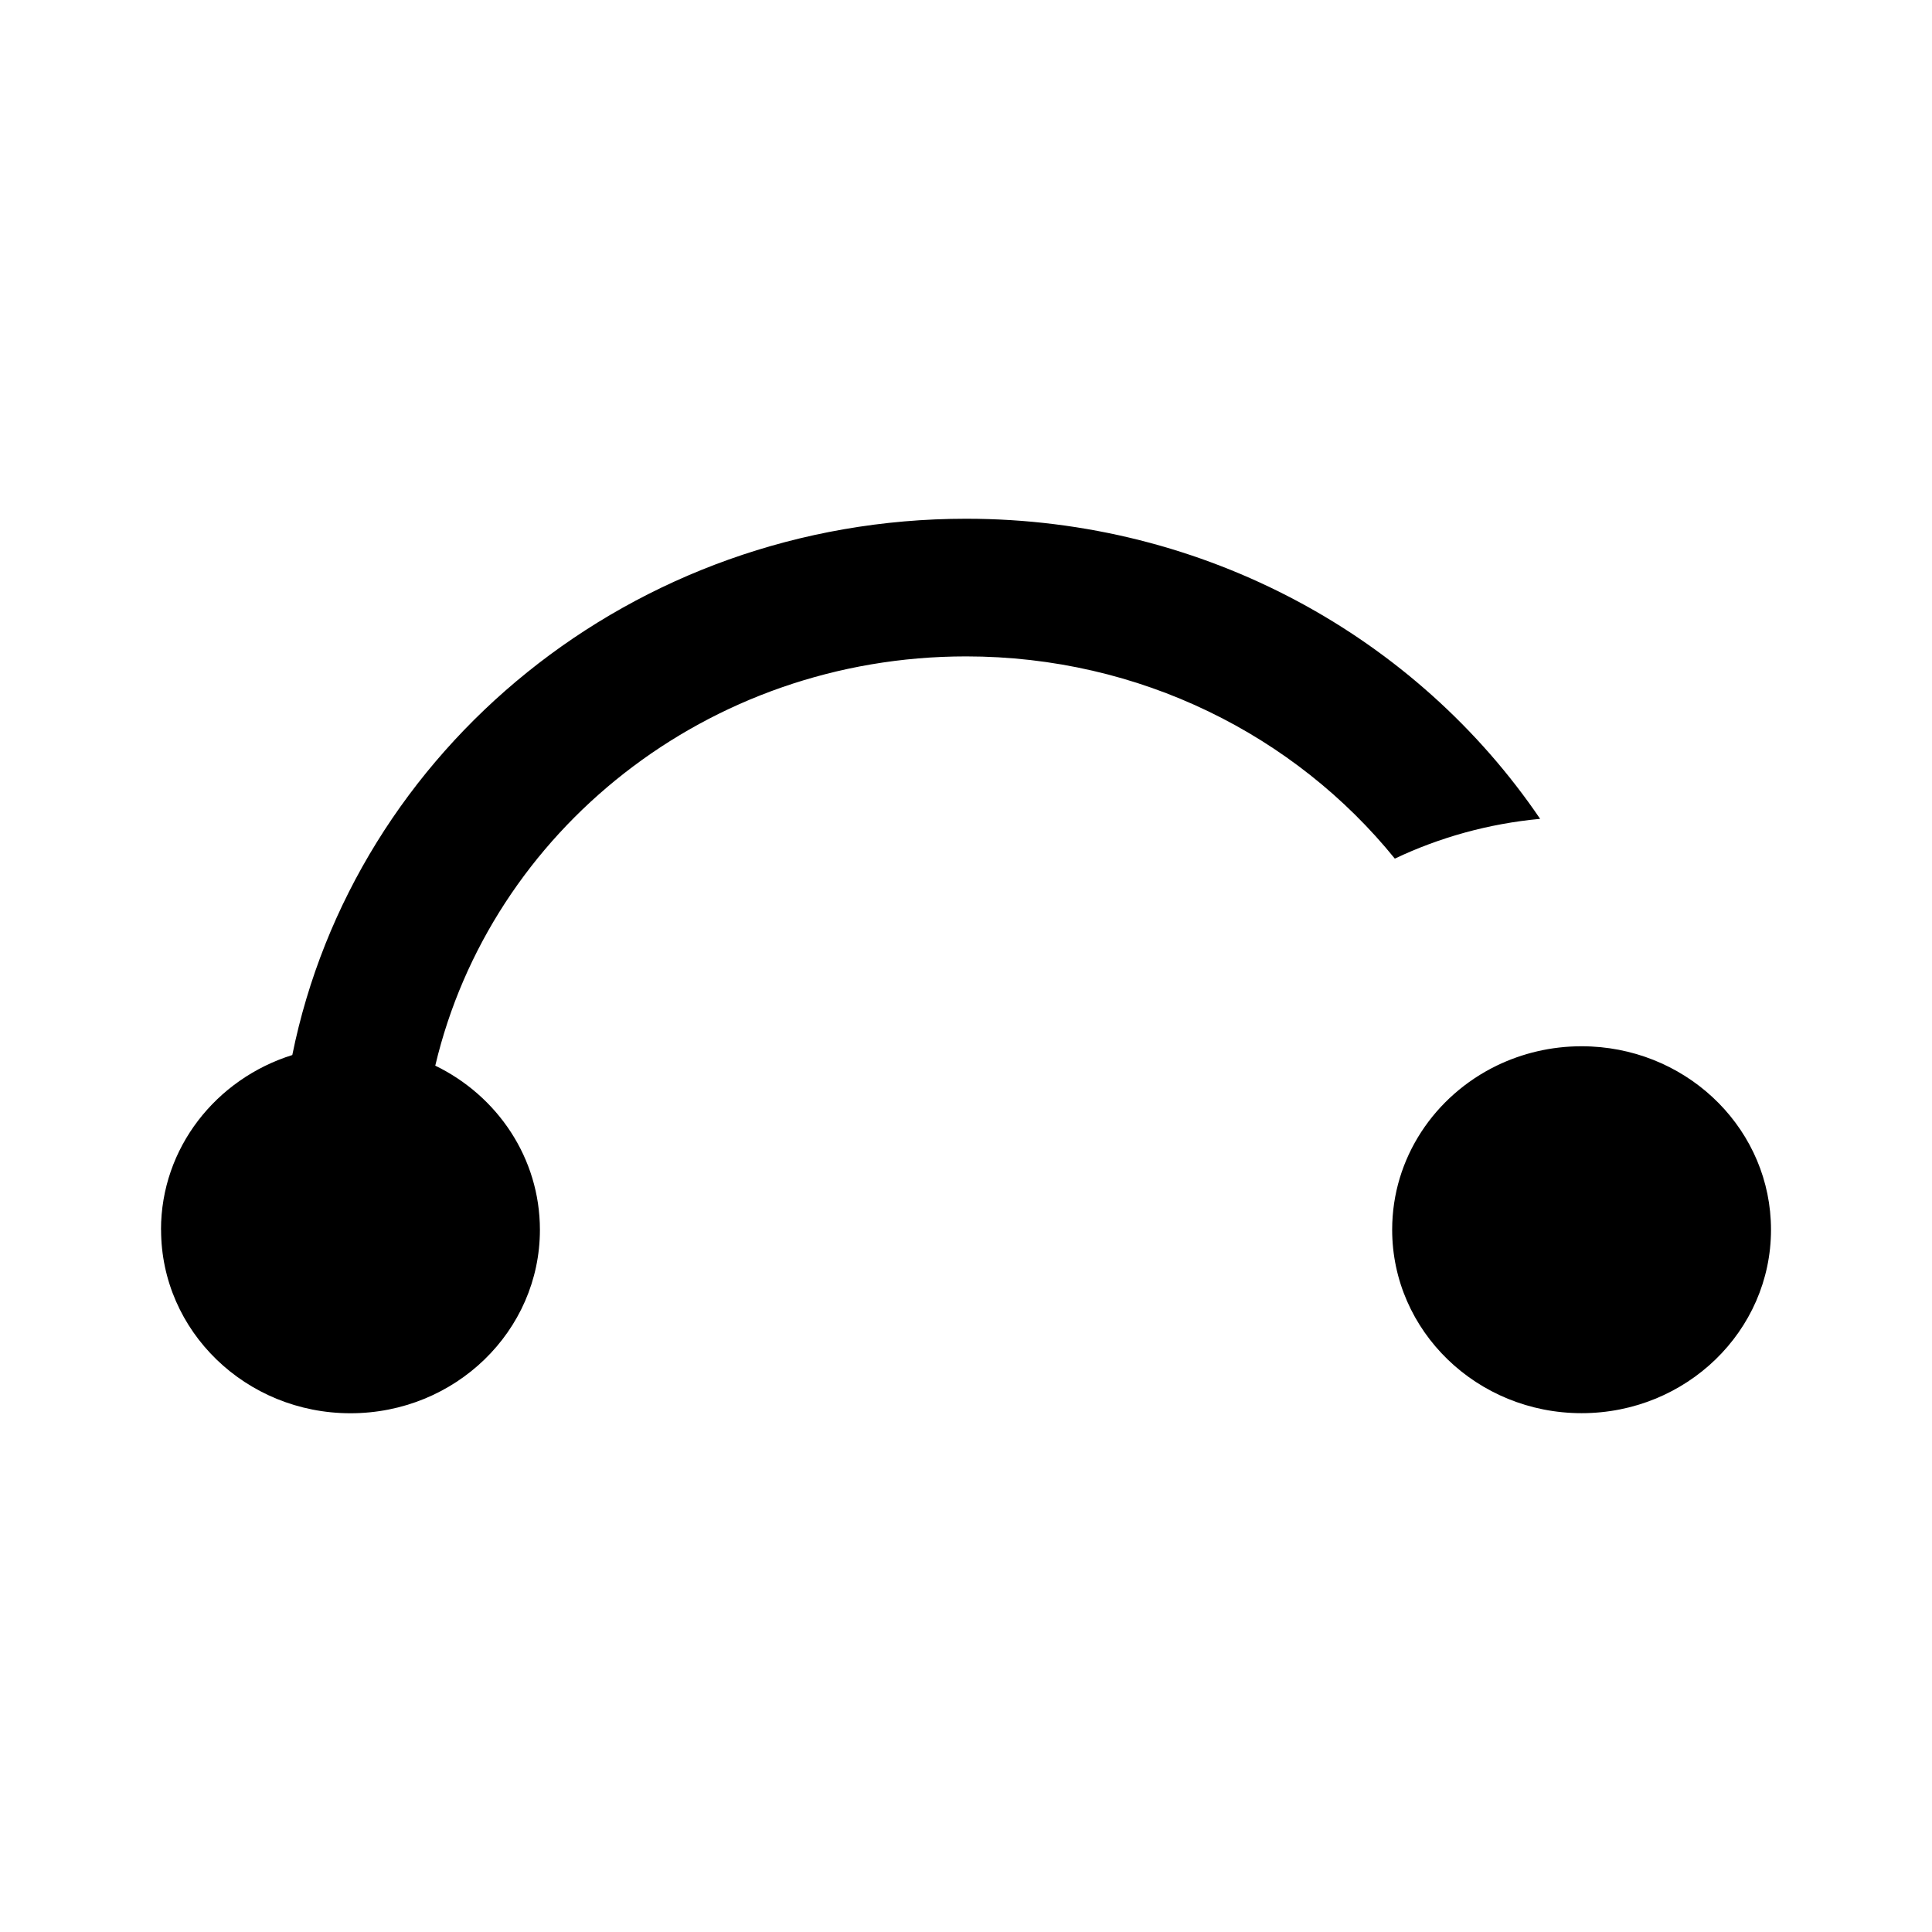
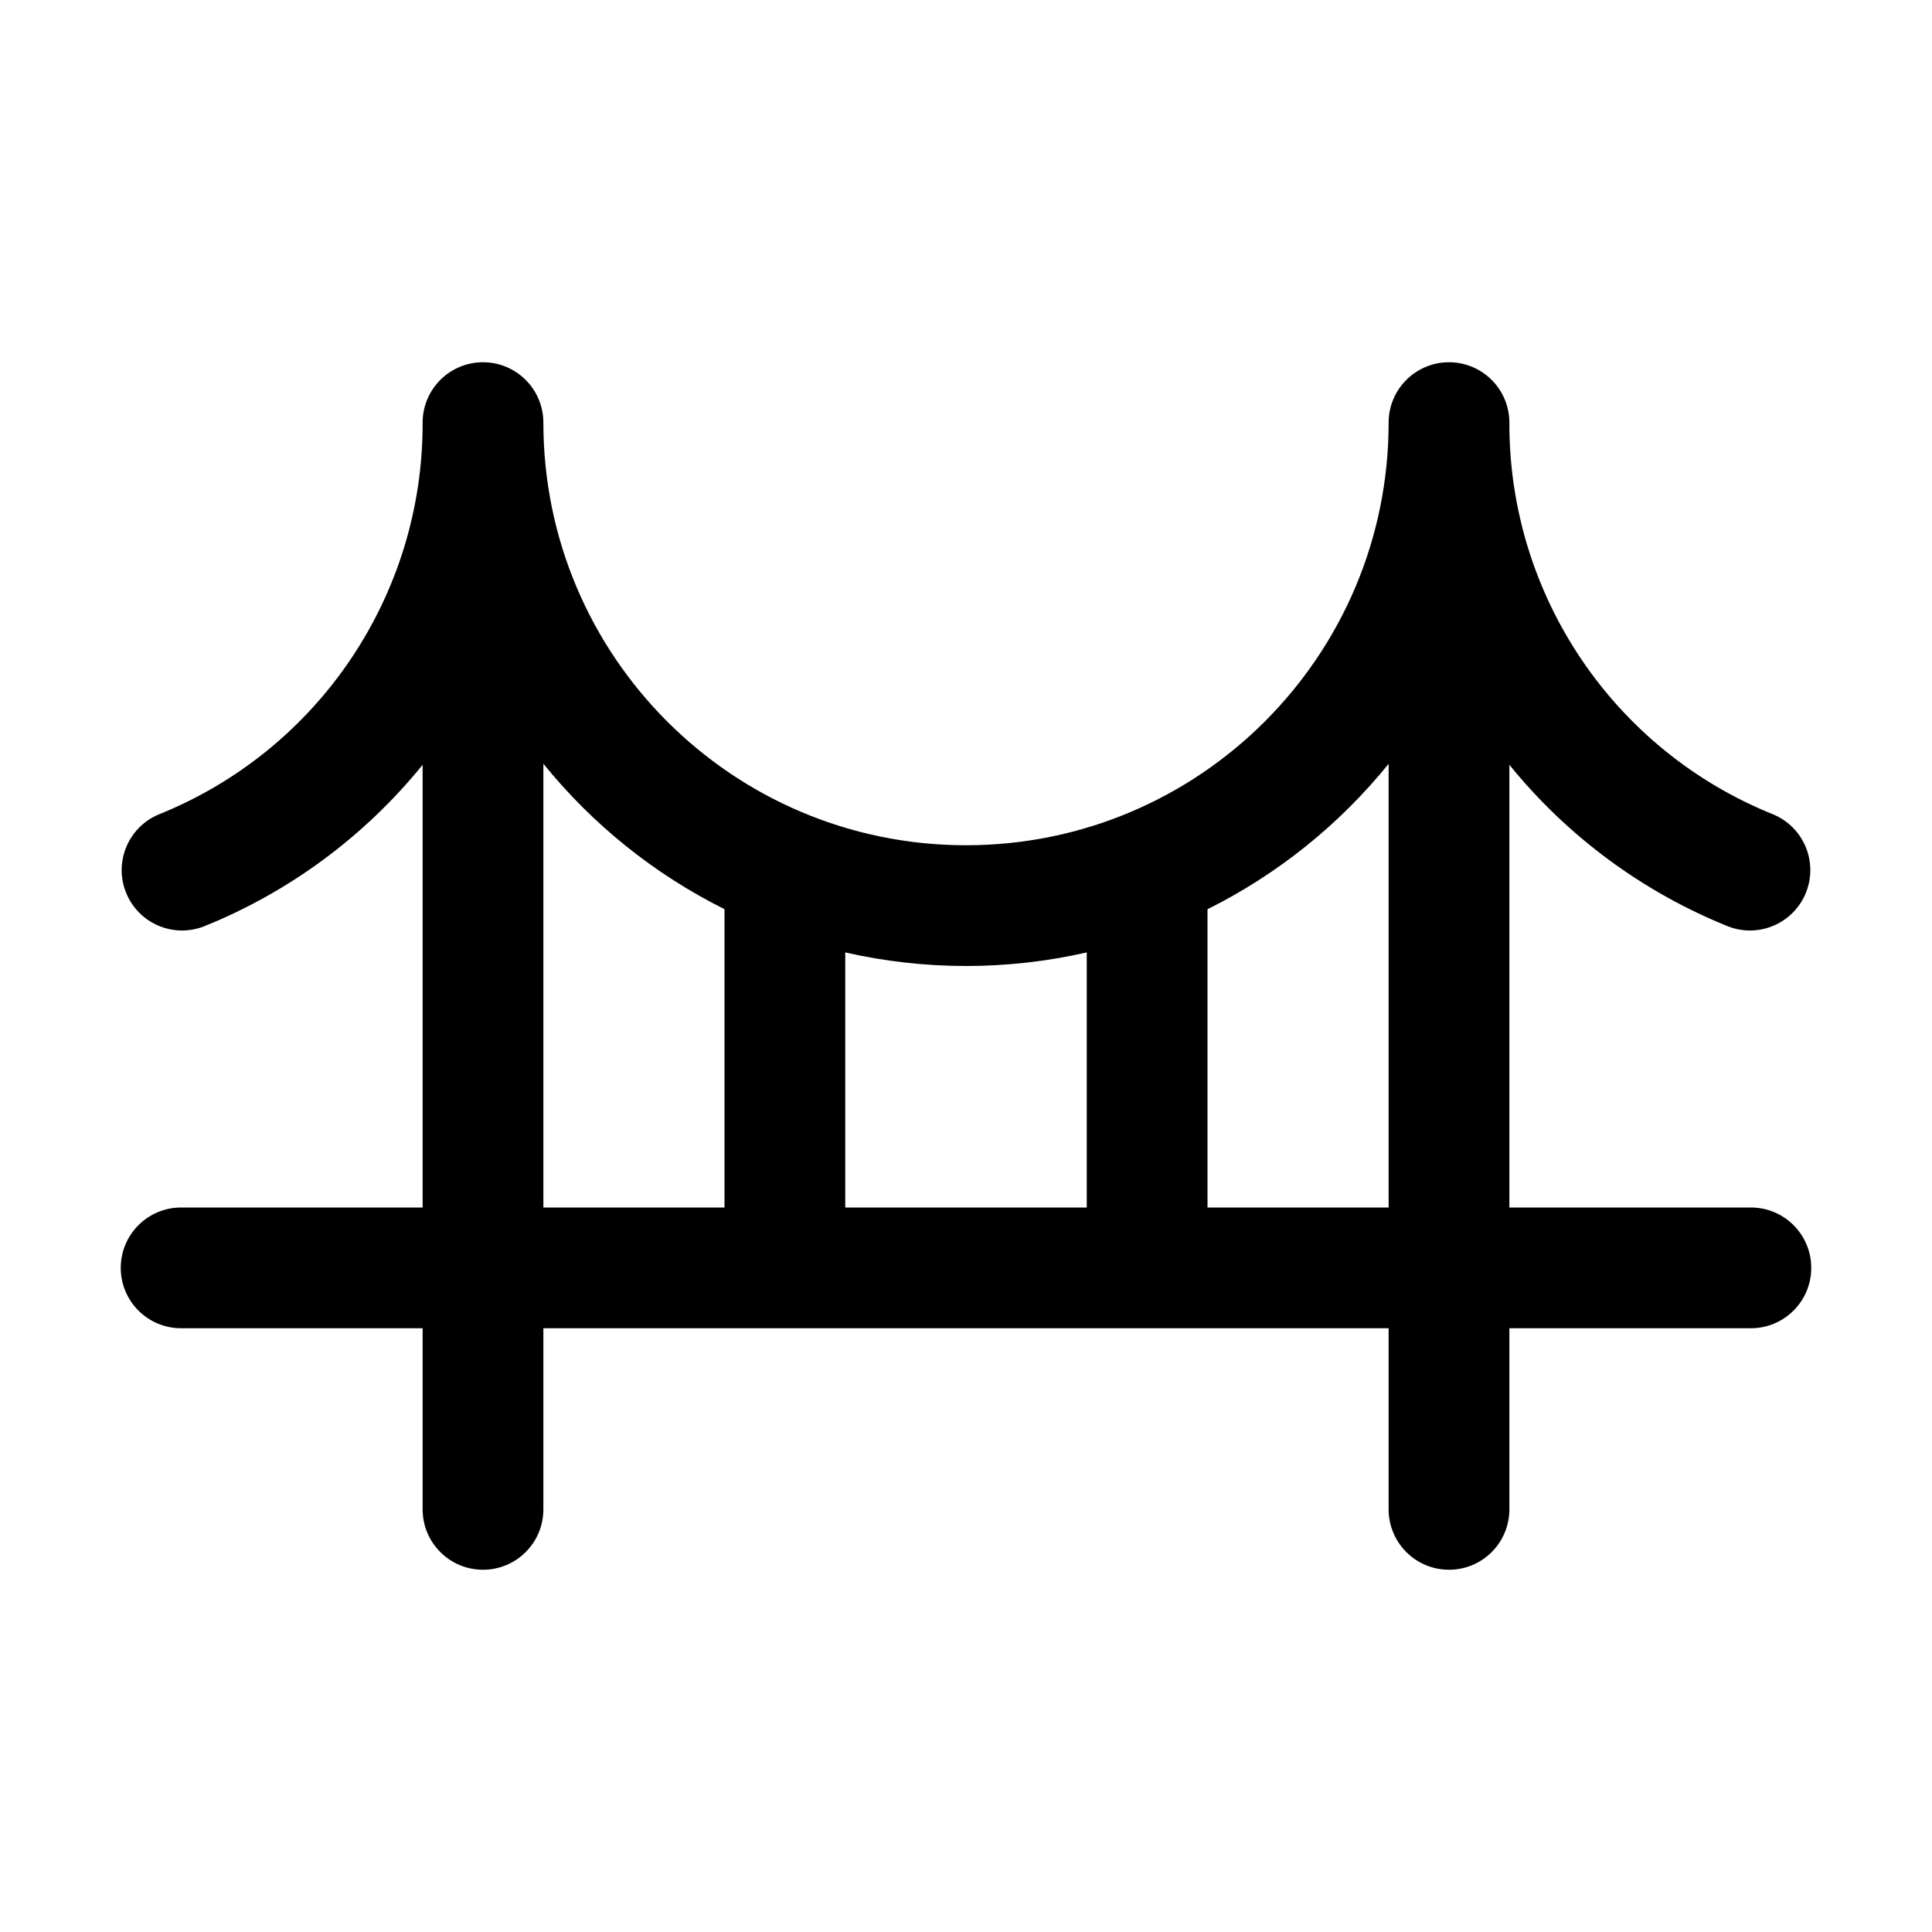
- <svg xmlns="http://www.w3.org/2000/svg" viewBox="0 0 24 24">
-   <path clip-rule="evenodd" d="m2 15.276c0-1.015.684-1.874 1.631-2.17.769-3.797 4.224-6.662 8.37-6.662 2.982 0 5.606 1.482 7.131 3.728-.642.06-1.251.231-1.805.494-1.238-1.529-3.164-2.512-5.326-2.512-3.215 0-5.906 2.172-6.594 5.084.771.374 1.3 1.147 1.3 2.039 0 1.259-1.053 2.279-2.353 2.279s-2.353-1.02-2.353-2.279zm17.647 2.279c1.3 0 2.353-1.02 2.353-2.279 0-1.22-.989-2.215-2.232-2.276-.04-.002-.08-.003-.121-.003-.379 0-.736.087-1.053.24-.771.374-1.3 1.147-1.3 2.039 0 1.259 1.054 2.279 2.353 2.279z" fill-rule="evenodd" />
+ <svg xmlns="http://www.w3.org/2000/svg" viewBox="0 0 24 24" fill="currentColor">
+   <g transform="scale(0.09375)">
+     <path d="M232,160H200V101.34a71.89,71.89,0,0,0,29,21.42,8,8,0,0,0,6-14.83A55.78,55.78,0,0,1,200,56a8,8,0,0,0-16,0A56,56,0,0,1,72,56a8,8,0,0,0-16,0,55.78,55.78,0,0,1-35,51.93,8,8,0,0,0,6,14.83,71.89,71.89,0,0,0,29-21.42V160H24a8,8,0,0,0,0,16H56v24a8,8,0,0,0,16,0V176H184v24a8,8,0,0,0,16,0V176h32a8,8,0,0,0,0-16Zm-88-33.8V160H112V126.2a72,72,0,0,0,32,0Zm-72-25a72.47,72.47,0,0,0,24,19.27V160H72ZM160,160V120.48a72.47,72.47,0,0,0,24-19.27V160Z" />
+   </g>
</svg>
